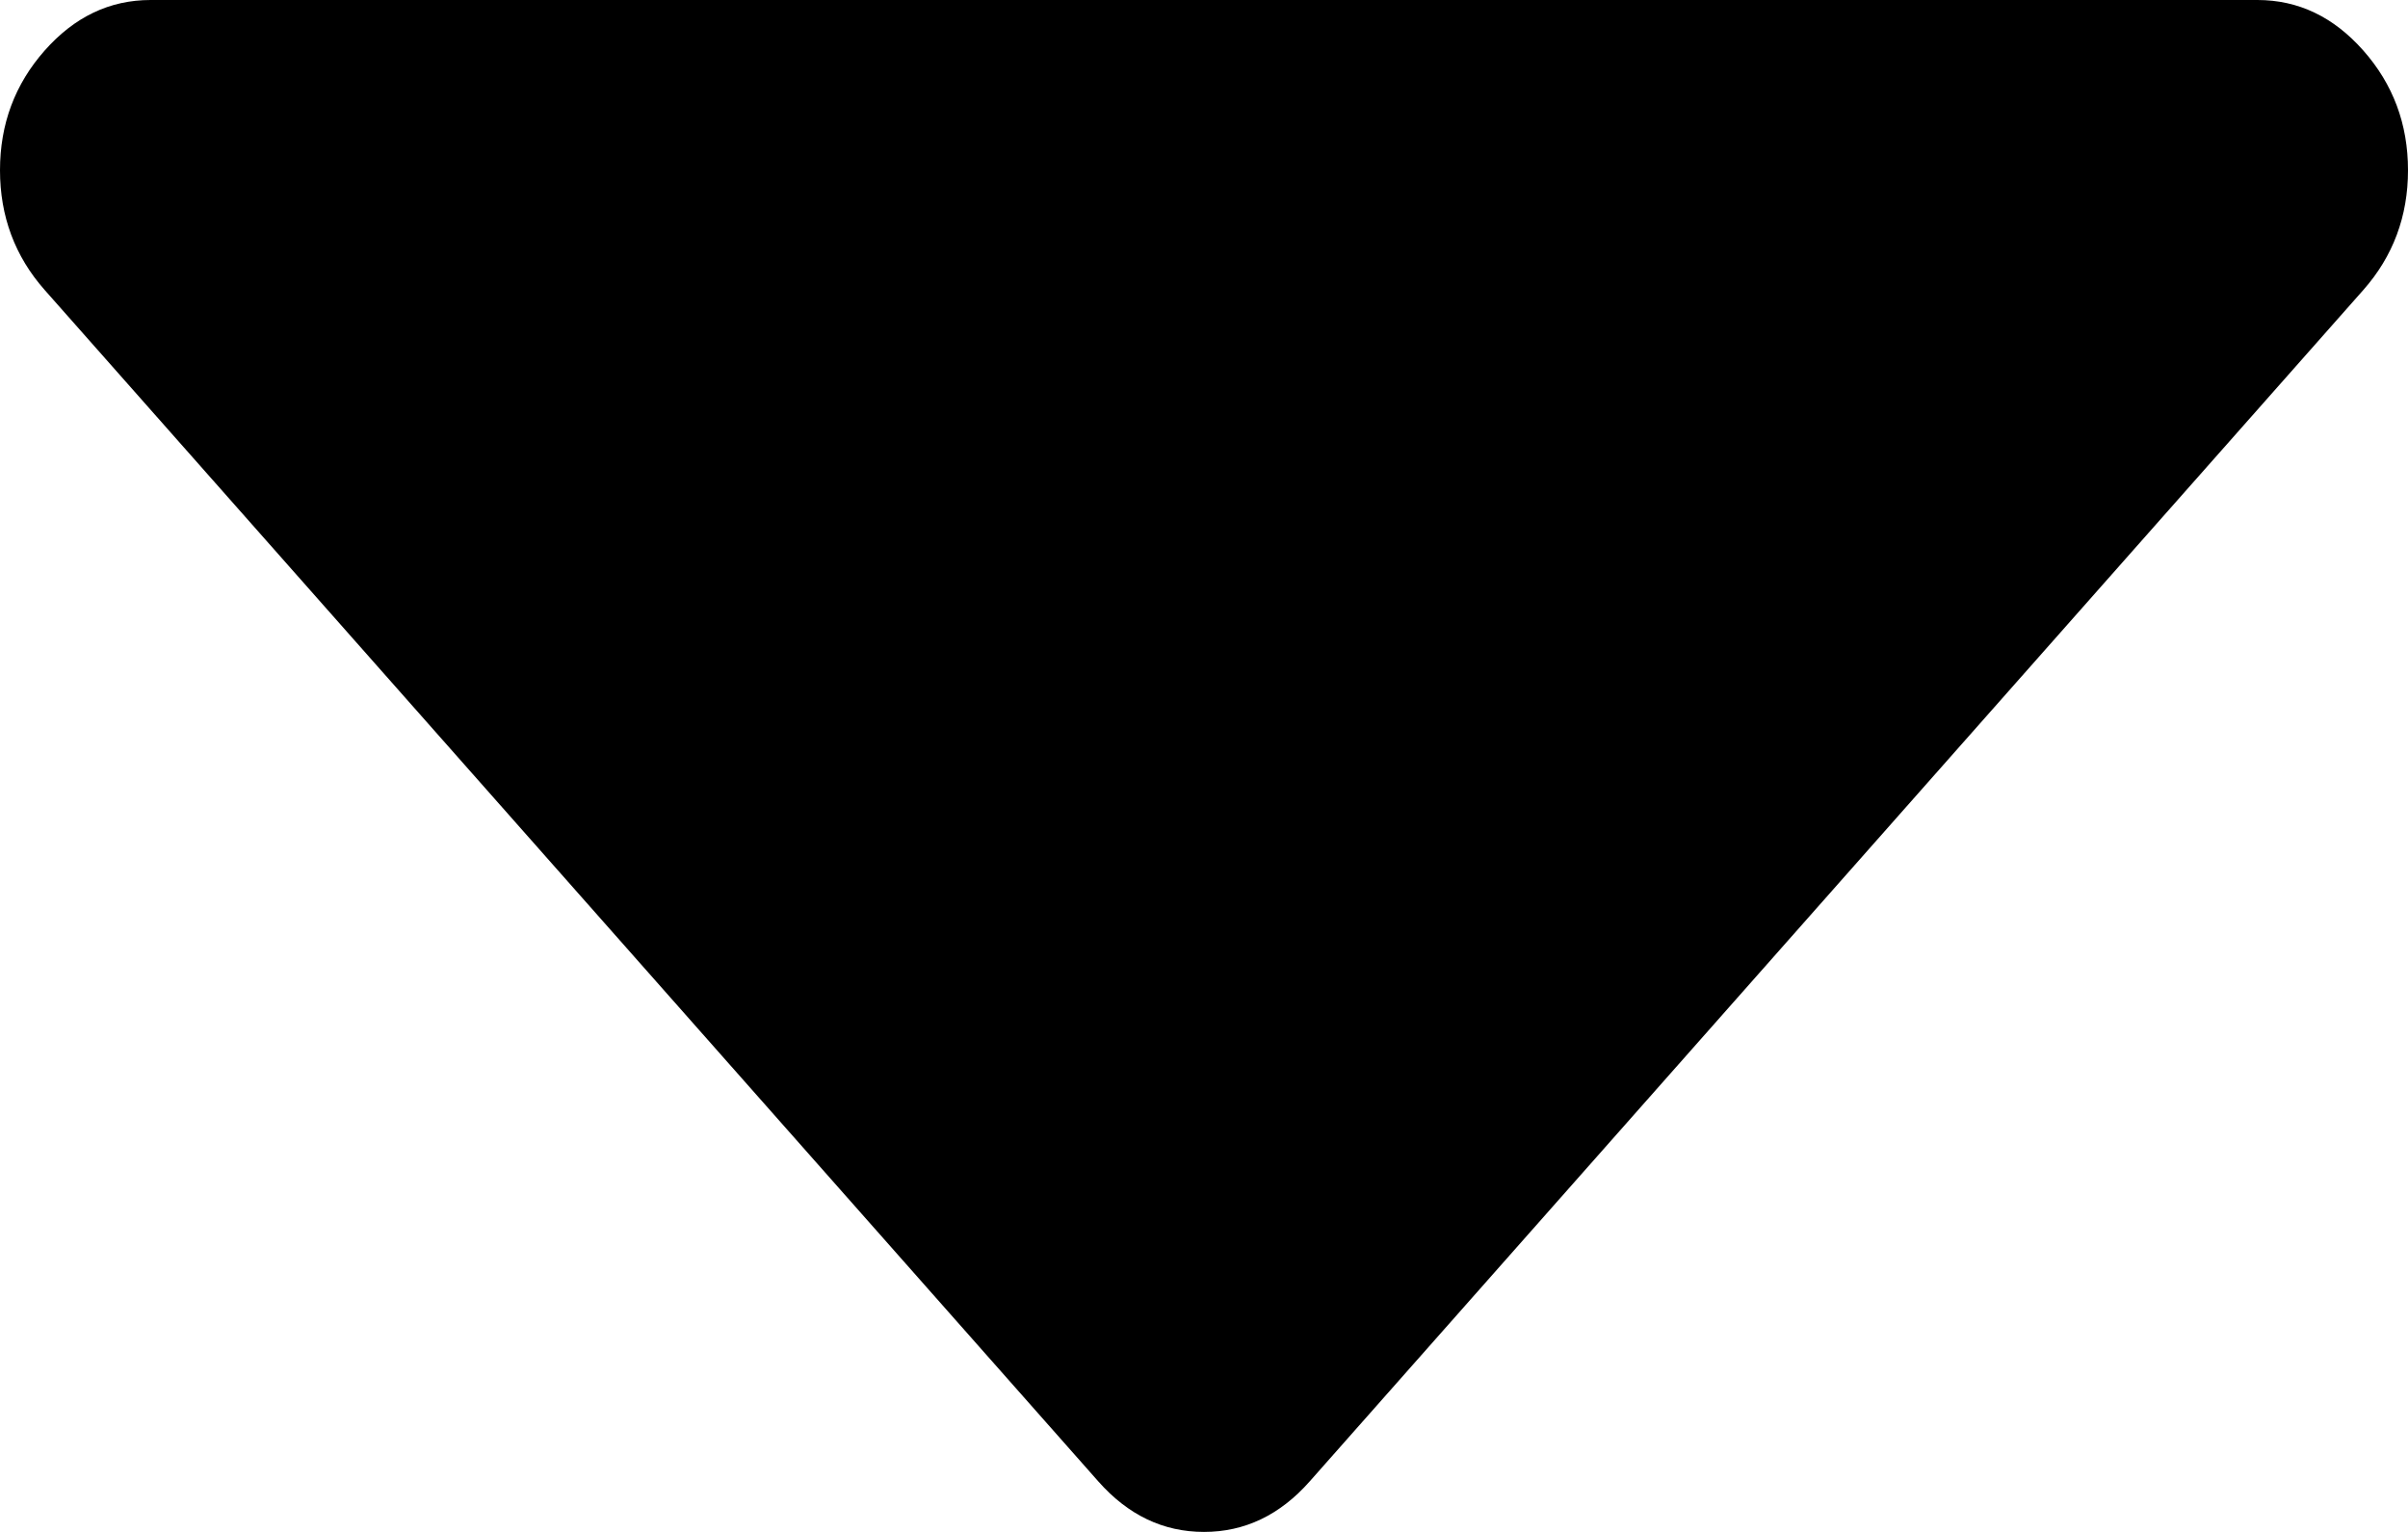
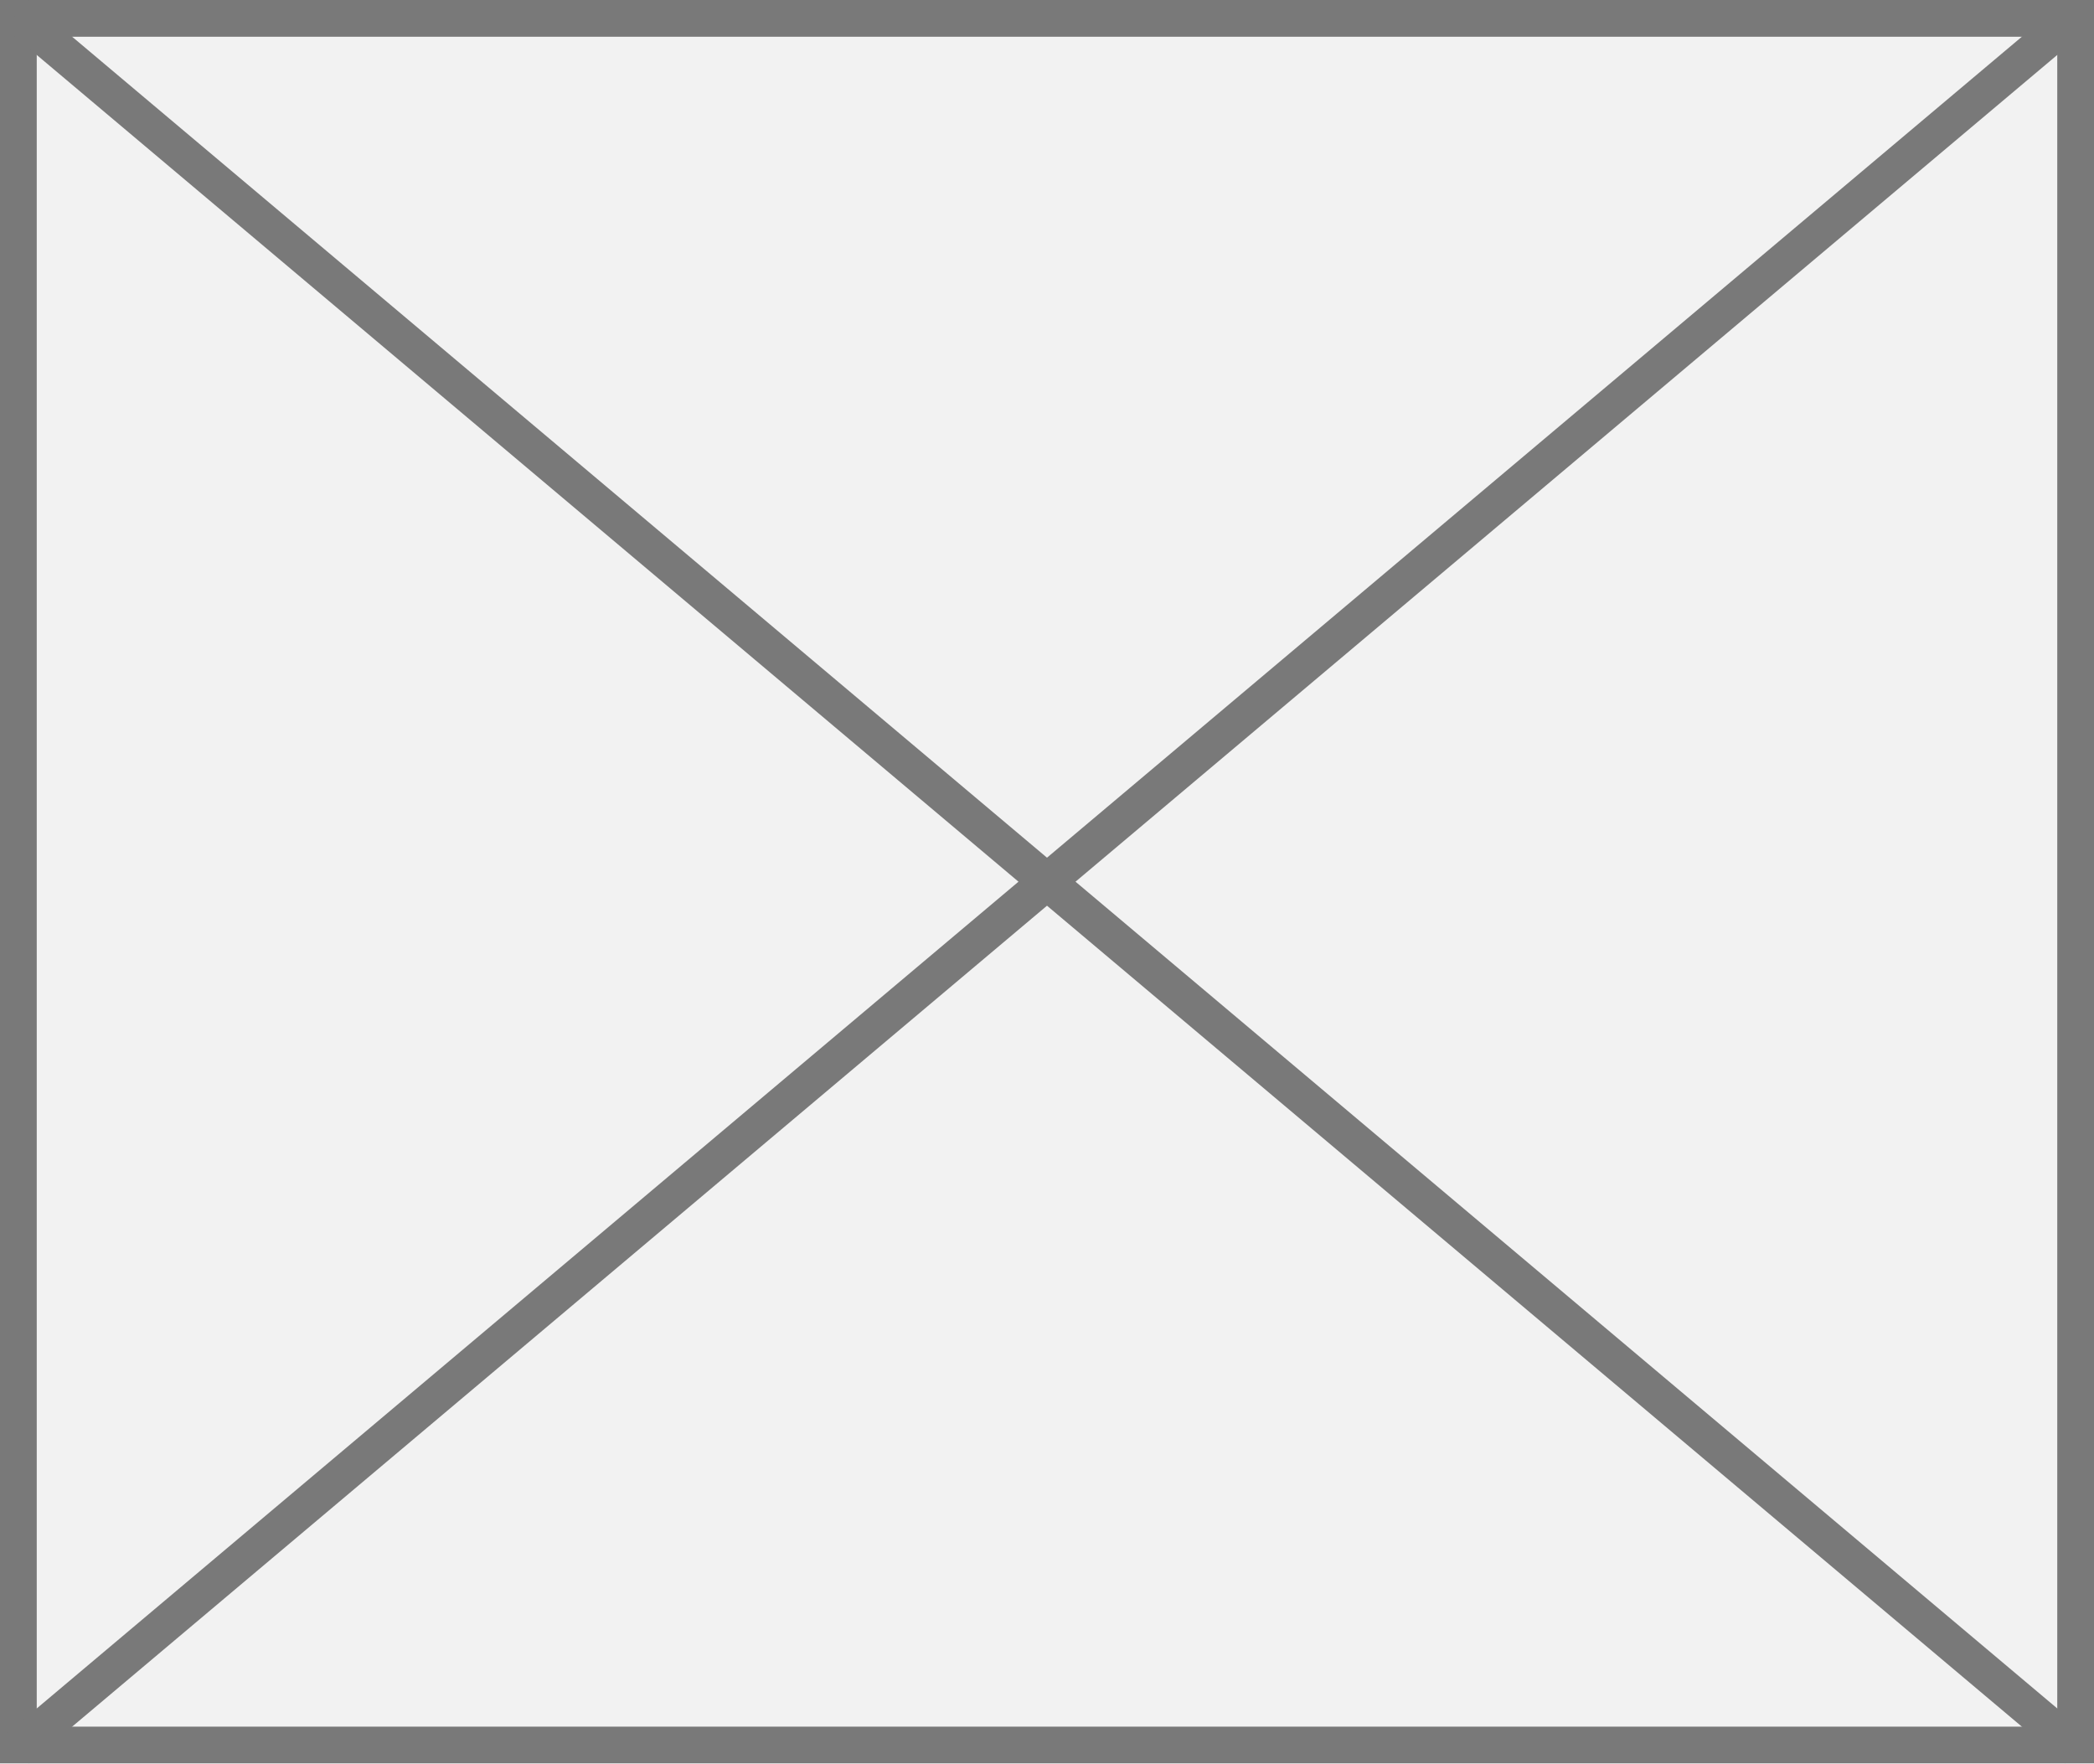
- <svg xmlns="http://www.w3.org/2000/svg" version="1.1" width="11px" height="7px">
-   <g transform="matrix(1 0 0 1 -536 -388 )">
-     <path d="M 10.796 0.231  C 10.932 0.385  11 0.567  11 0.778  C 11 0.988  10.932 1.171  10.796 1.325  L 5.983 6.769  C 5.847 6.923  5.686 7  5.5 7  C 5.314 7  5.153 6.923  5.017 6.769  L 0.204 1.325  C 0.068 1.171  0 0.988  0 0.778  C 0 0.567  0.068 0.385  0.204 0.231  C 0.34 0.077  0.501 0  0.688 0  L 10.312 0  C 10.499 0  10.66 0.077  10.796 0.231  Z " fill-rule="nonzero" fill="#000000" stroke="none" transform="matrix(1 0 0 1 536 388 )" />
+ <svg xmlns="http://www.w3.org/2000/svg" version="1.1" width="57px" height="48px">
+   <g transform="matrix(1 0 0 1 -549 -144 )">
+     <path d="M 549.5 144.5  L 605.5 144.5  L 605.5 191.5  L 549.5 191.5  L 549.5 144.5  Z " fill-rule="nonzero" fill="#f2f2f2" stroke="none" />
+     <path d="M 549.5 144.5  L 605.5 144.5  L 605.5 191.5  L 549.5 191.5  L 549.5 144.5  Z " stroke-width="1" stroke="#797979" fill="none" />
+     <path d="M 549.454 144.382  L 605.546 191.618  M 605.546 144.382  L 549.454 191.618  " stroke-width="1" stroke="#797979" fill="none" />
  </g>
</svg>
